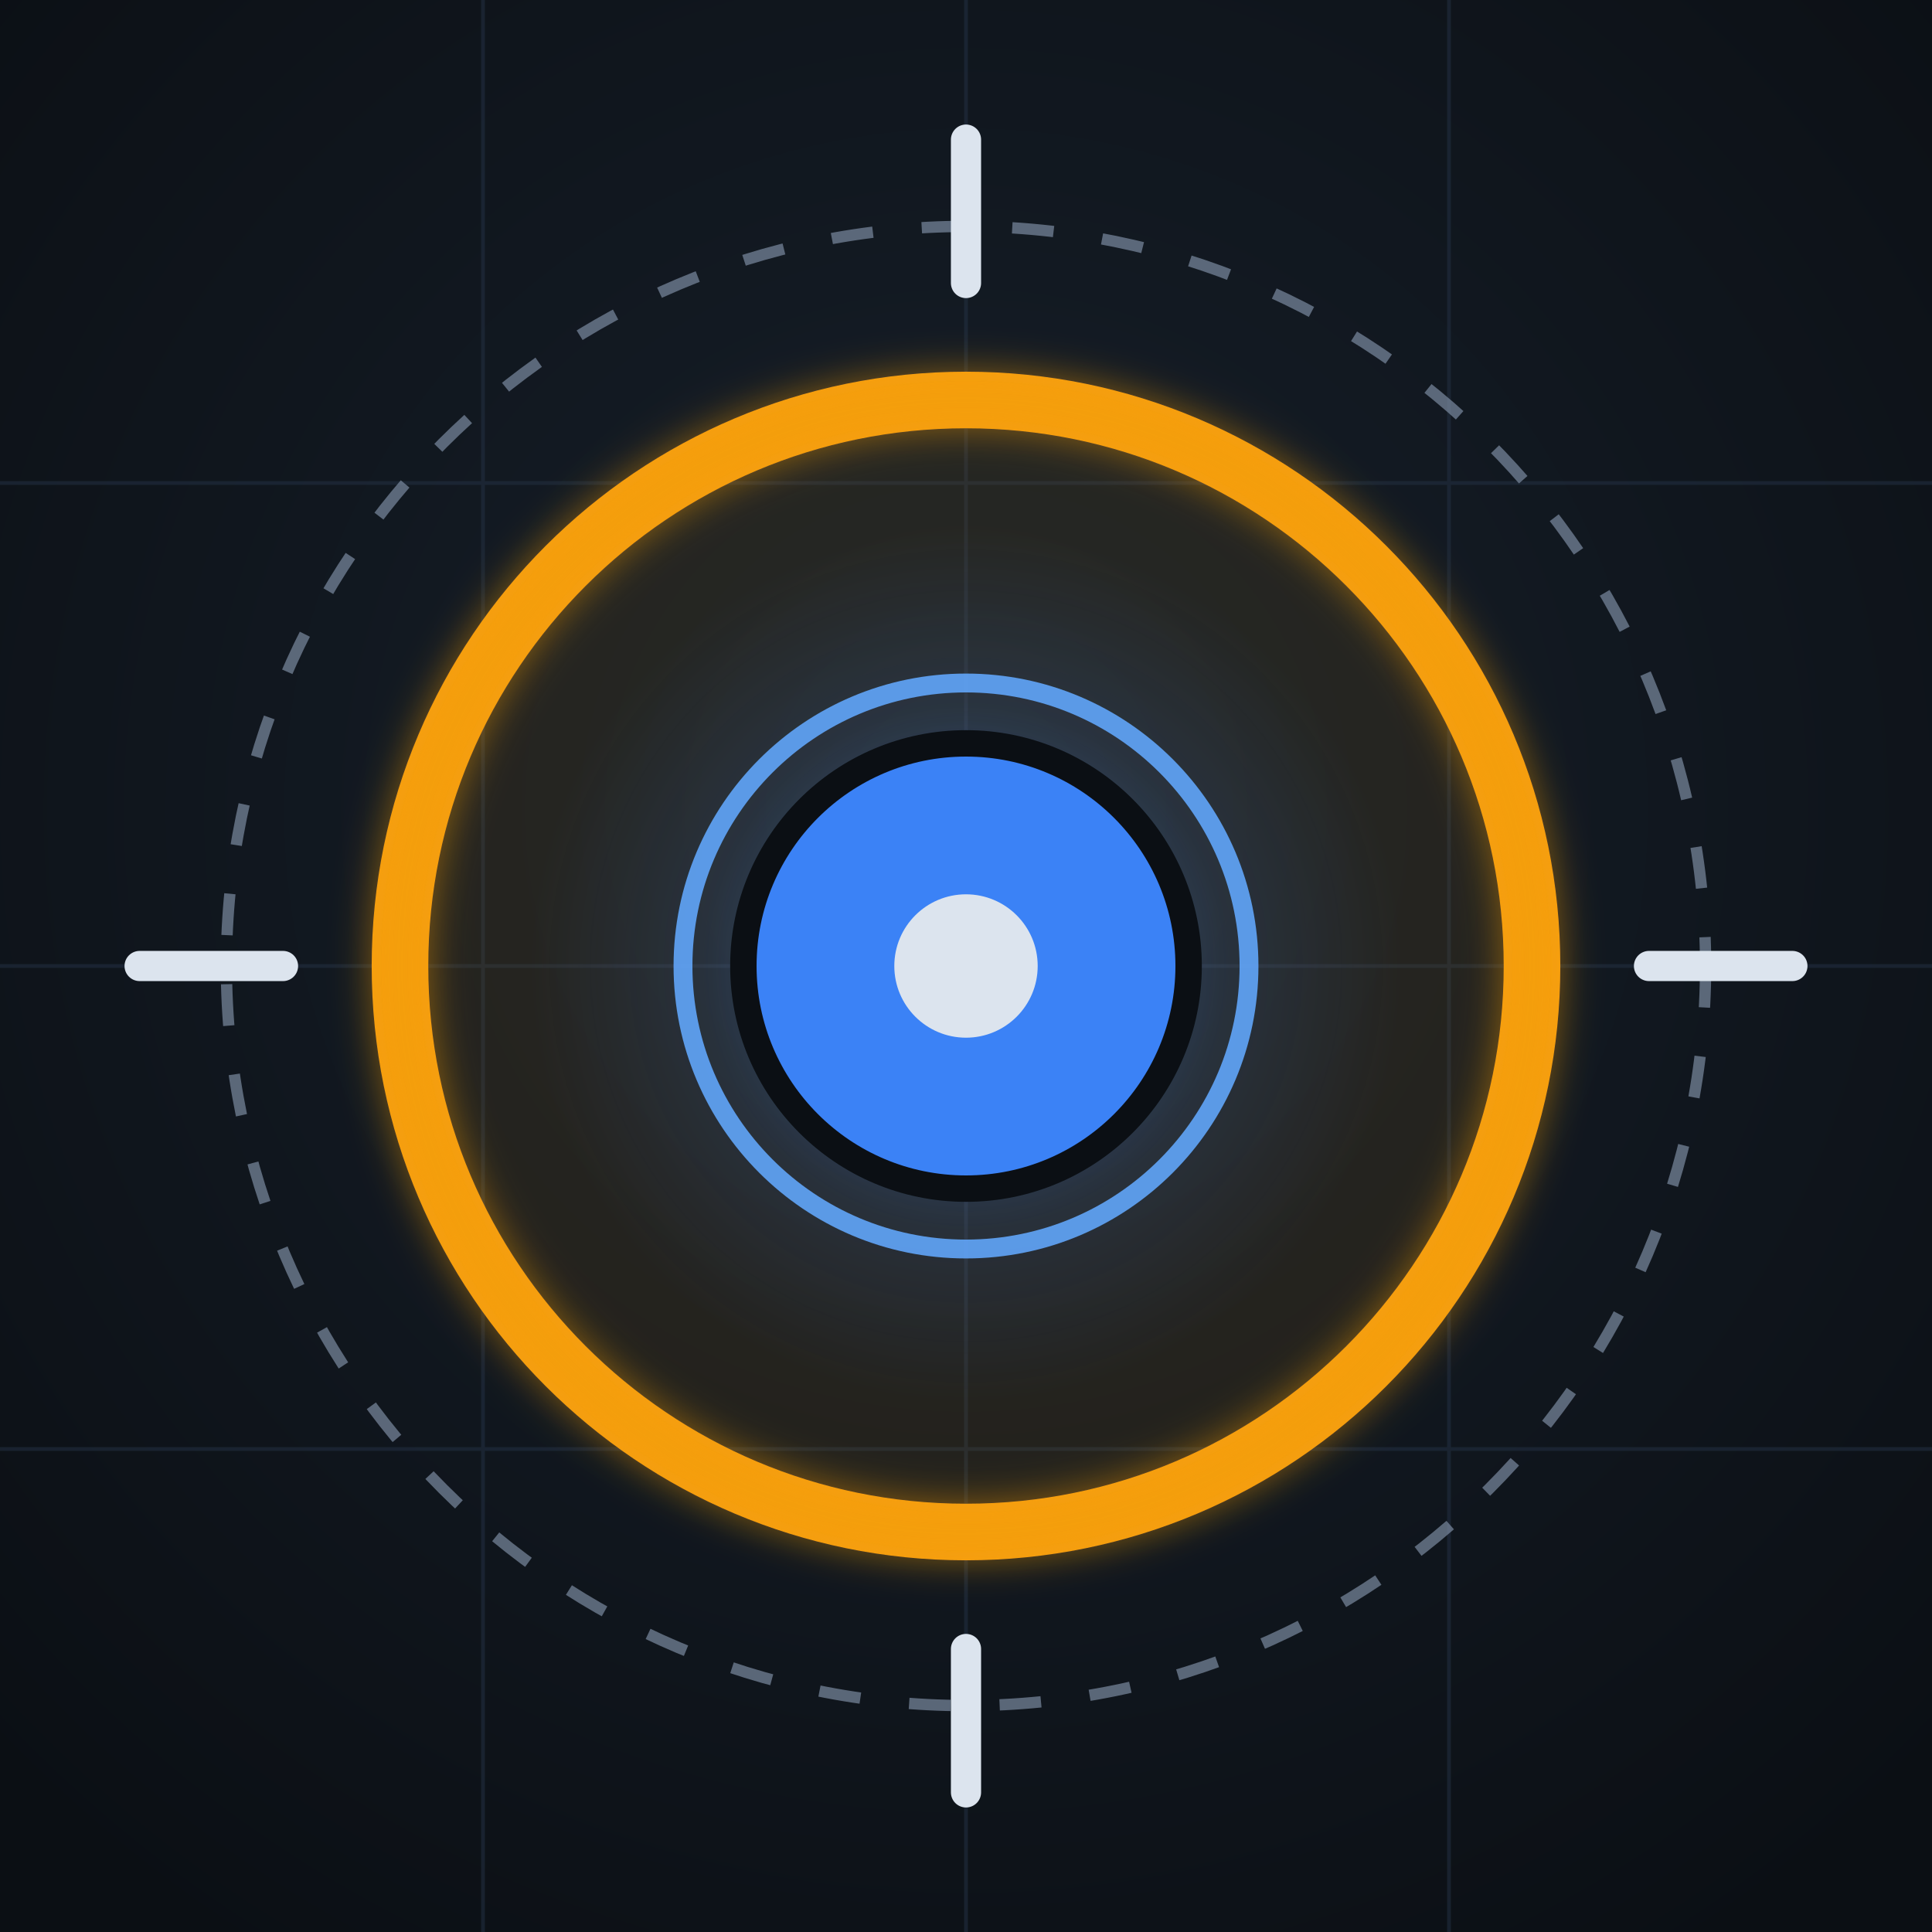
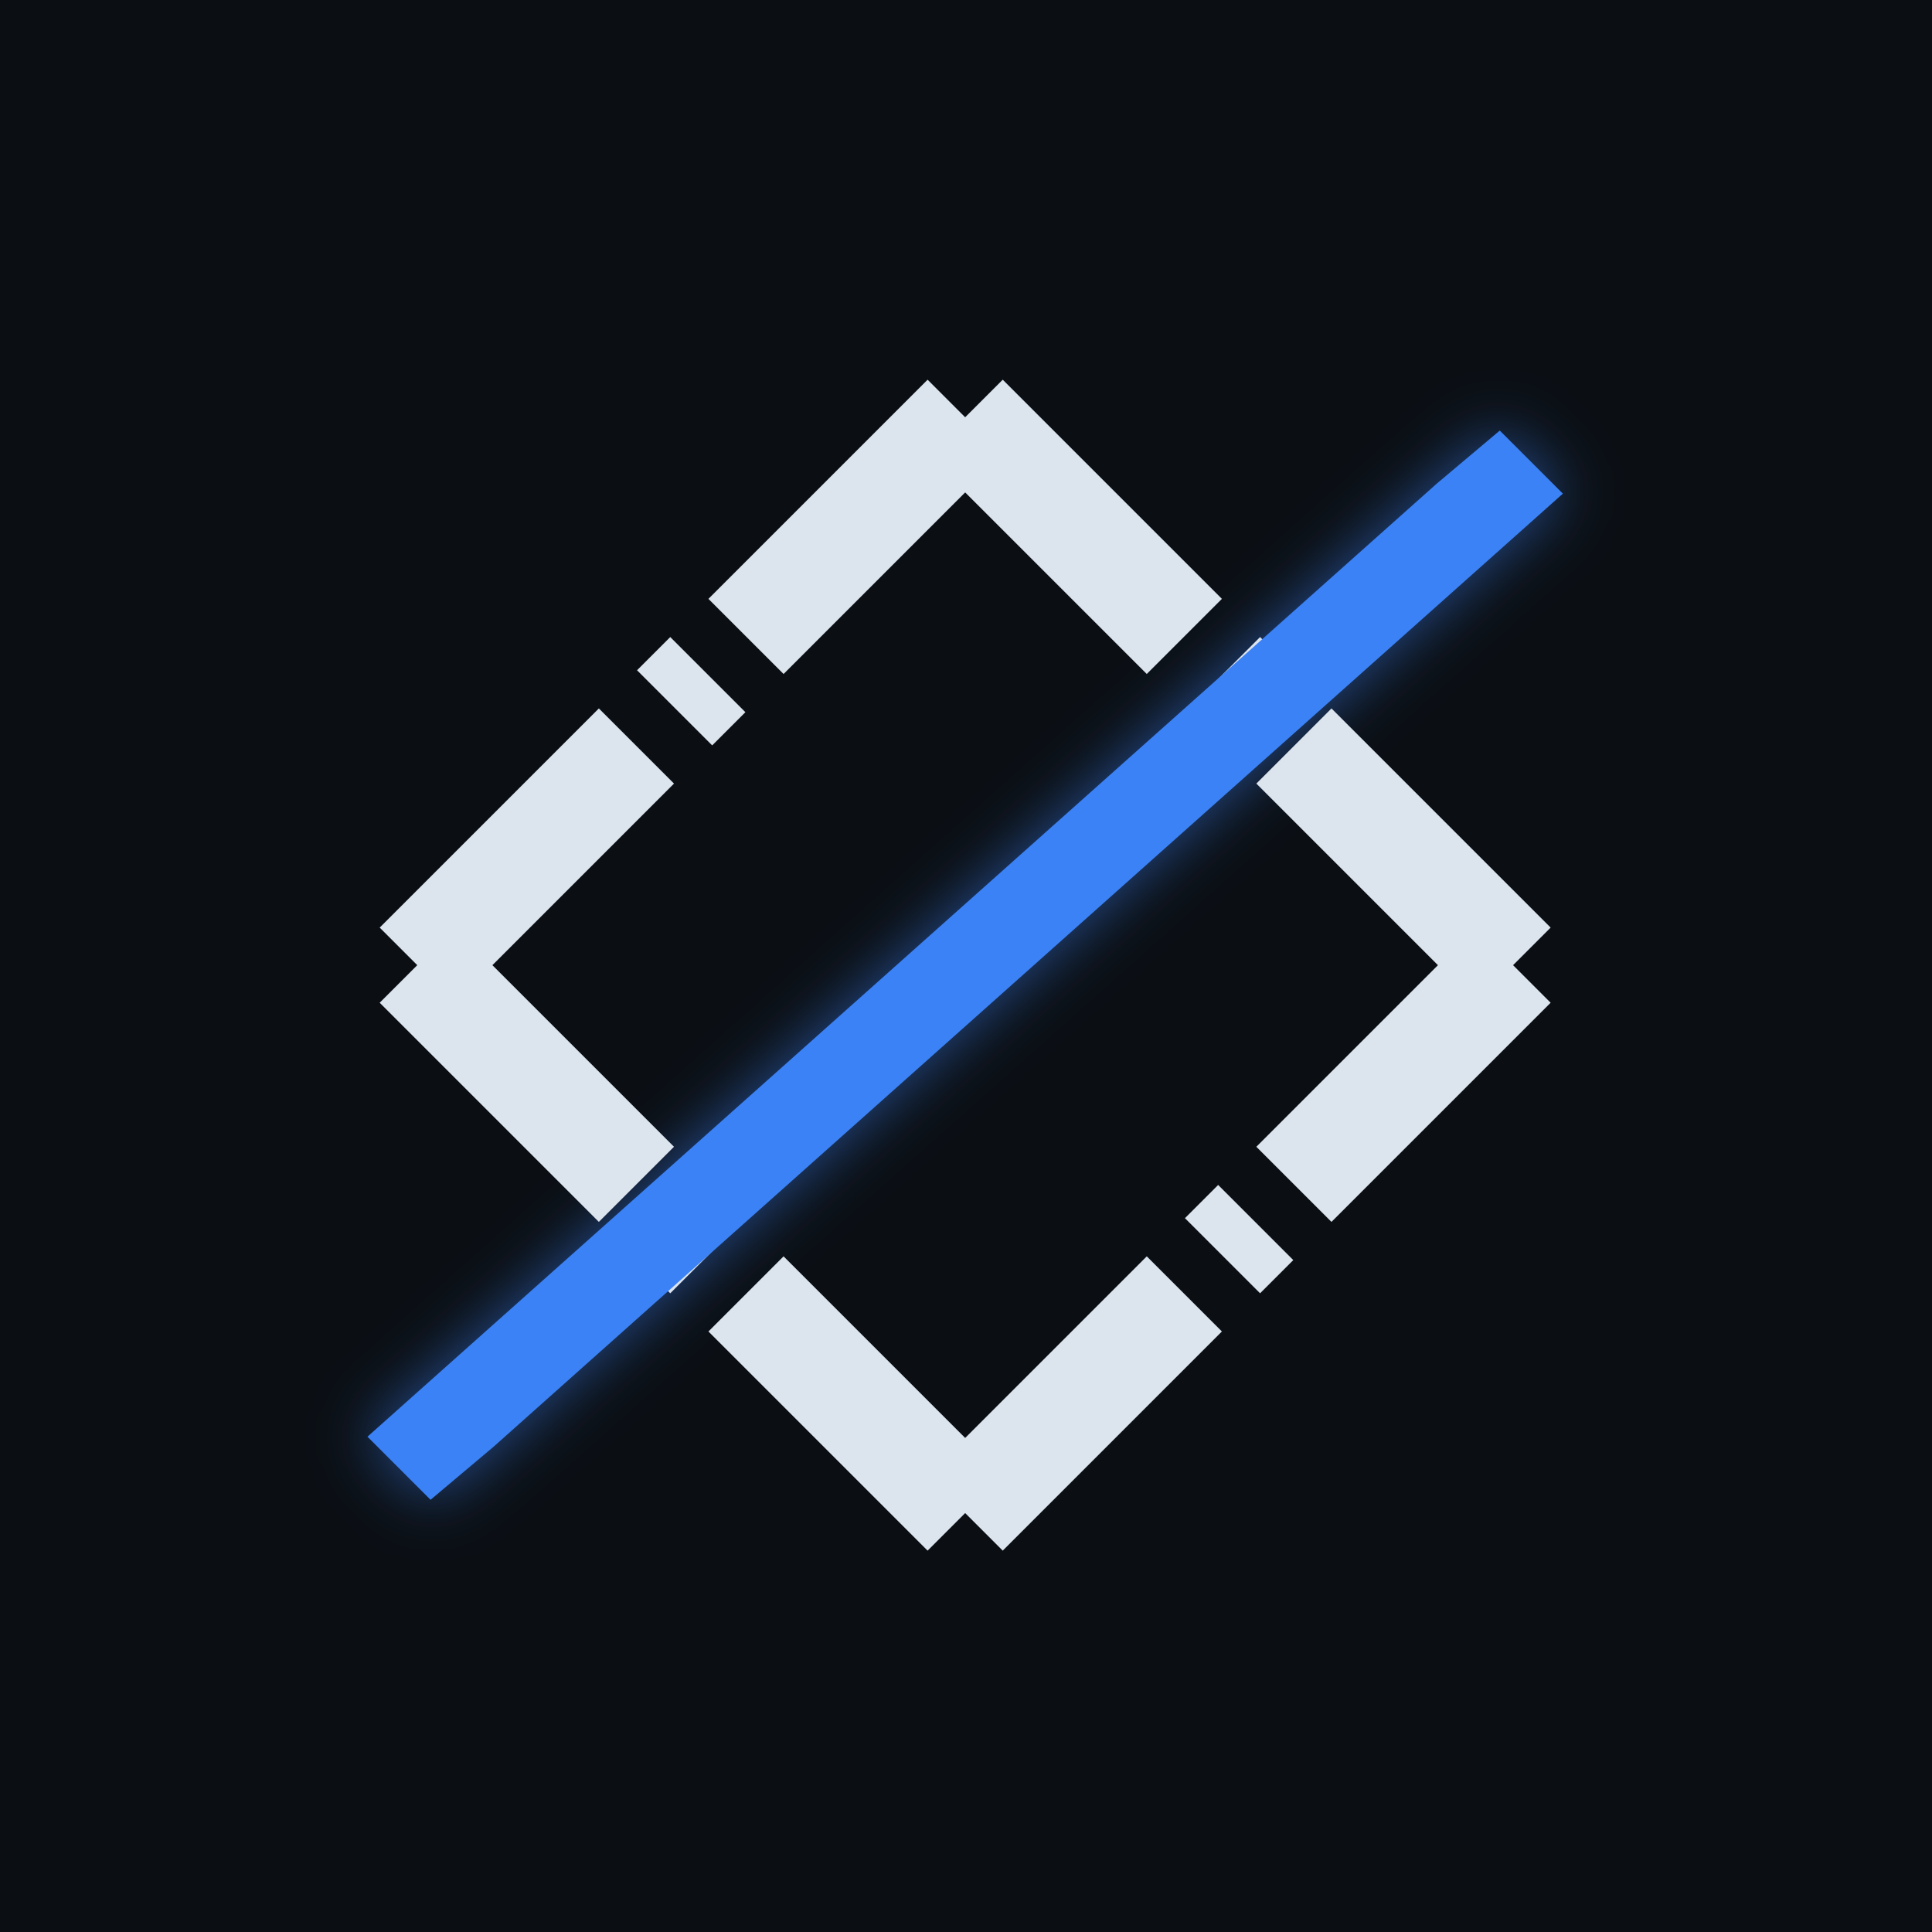
<svg xmlns="http://www.w3.org/2000/svg" viewBox="0 0 1024 1024" width="1024" height="1024">
  <defs>
-     <radialGradient id="ground" cx="50%" cy="42%" r="70%">
-       <stop offset="0" stop-color="#17202b" />
-       <stop offset="1" stop-color="#0b0f14" />
-     </radialGradient>
-     <radialGradient id="glow" cx="50%" cy="50%" r="50%">
-       <stop offset="0" stop-color="#60a5fa" stop-opacity="0.55" />
-       <stop offset="0.6" stop-color="#3b82f6" stop-opacity="0.12" />
-       <stop offset="1" stop-color="#3b82f6" stop-opacity="0" />
-     </radialGradient>
-     <filter id="soft" x="-20%" y="-20%" width="140%" height="140%">
-       <feGaussianBlur stdDeviation="10" />
+     <filter id="g" x="-30%" y="-30%" width="160%" height="160%">
+       <feGaussianBlur stdDeviation="18" />
    </filter>
  </defs>
-   <rect width="1024" height="1024" fill="url(#ground)" />
-   <g stroke="#223041" stroke-width="2" opacity="0.55">
-     <path d="M0 256H1024M0 512H1024M0 768H1024M256 0V1024M512 0V1024M768 0V1024" />
+   <rect width="1024" height="1024" fill="#0b0f14" />
+   <g transform="translate(61 61) scale(0.880)">
+     <polygon points="190,834 228,802 872,228 834,190 796,222 152,796" fill="#3b82f6" opacity="0.55" filter="url(#g)" />
+     <path d="M512 182L644 314M667 337L687 357M710 380L842 512M842 512L710 644M687 667L667 687M644 710L512 842M512 842L380 710M357 687L337 667M314 644L182 512M182 512L314 380M337 357L357 337M380 314L512 182" stroke="#dce4ee" stroke-width="64" fill="none" stroke-linecap="butt" />
+     <polygon points="190,834 228,802 872,228 834,190 796,222 152,796" fill="#3b82f6" />
  </g>
-   <circle cx="512" cy="512" r="392" fill="none" stroke="#7b8aa0" stroke-width="6" stroke-dasharray="22 26" opacity="0.7" />
-   <circle cx="512" cy="512" r="300" fill="#f59e0b" fill-opacity="0.08" stroke="#f59e0b" stroke-width="30" />
-   <circle cx="512" cy="512" r="300" fill="none" stroke="#f59e0b" stroke-width="30" opacity="0.5" filter="url(#soft)" />
-   <g stroke="#dce4ee" stroke-width="16" stroke-linecap="round">
-     <path d="M512 74V150M512 874V950M74 512H150M874 512H950" />
-   </g>
-   <circle cx="512" cy="512" r="230" fill="url(#glow)" />
-   <circle cx="512" cy="512" r="118" fill="#3b82f6" stroke="#0b0f14" stroke-width="14" />
-   <circle cx="512" cy="512" r="150" fill="none" stroke="#60a5fa" stroke-width="10" opacity="0.9" />
-   <circle cx="512" cy="512" r="38" fill="#dce4ee" />
</svg>
